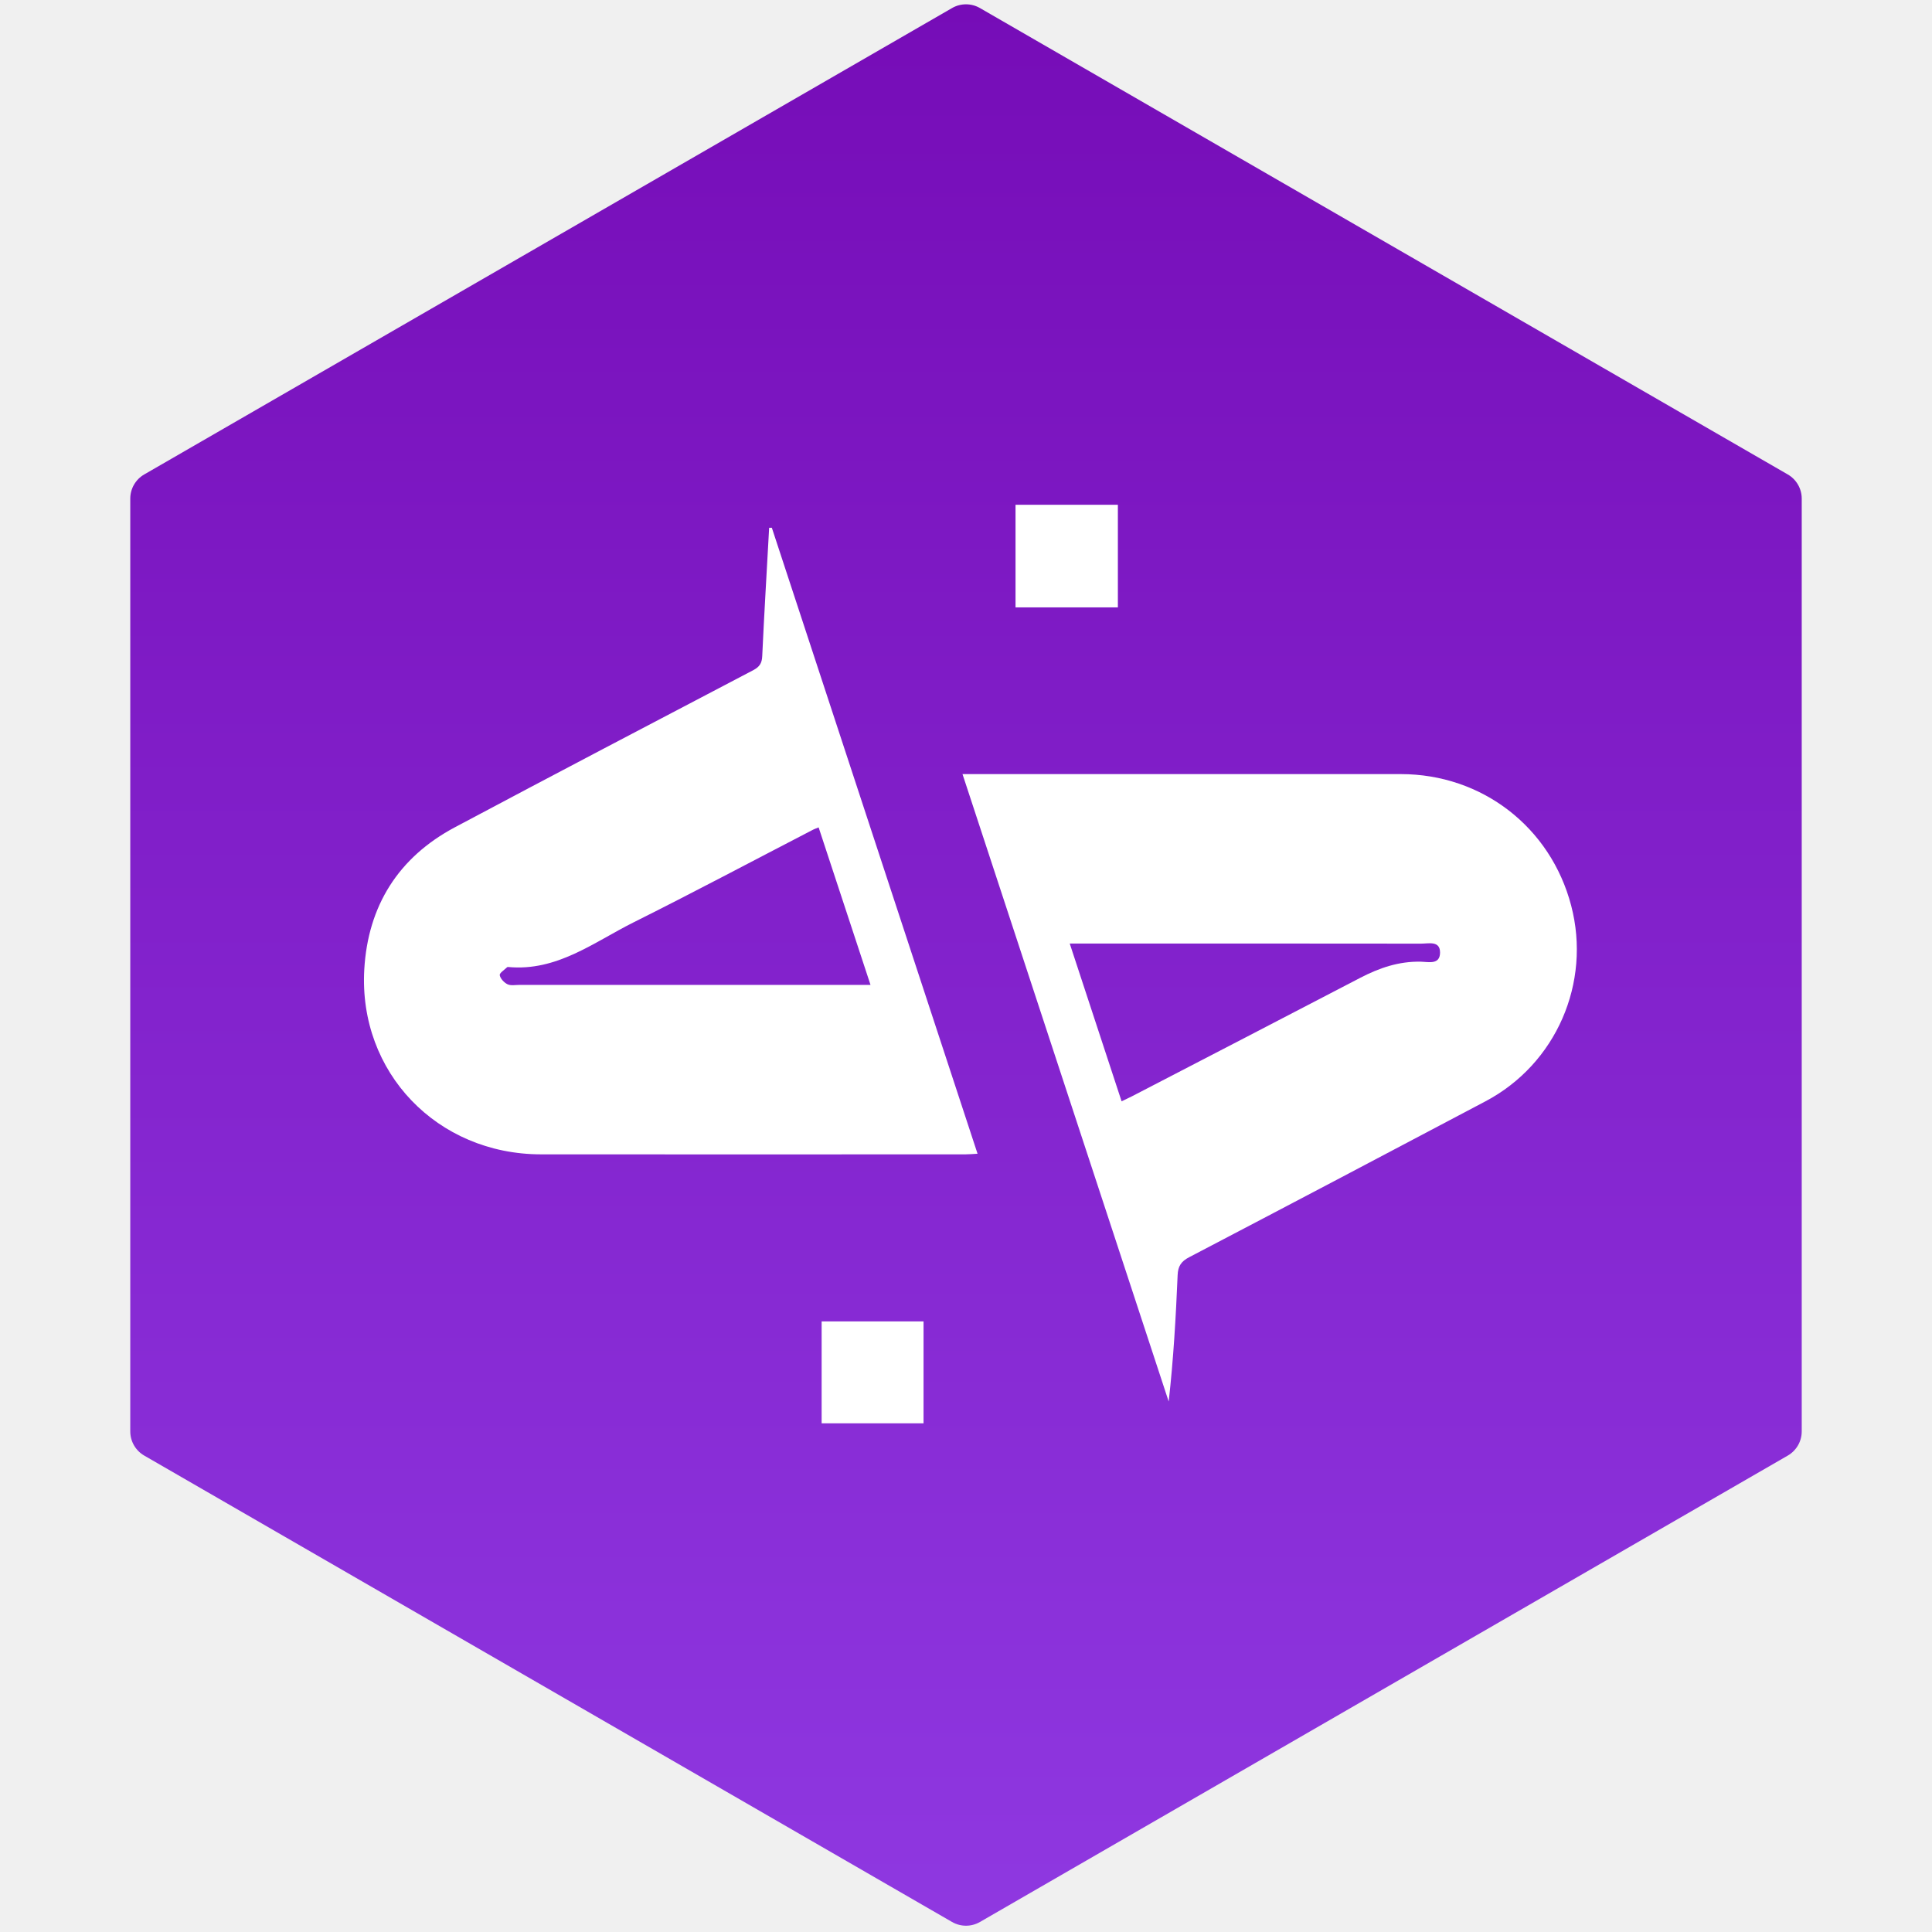
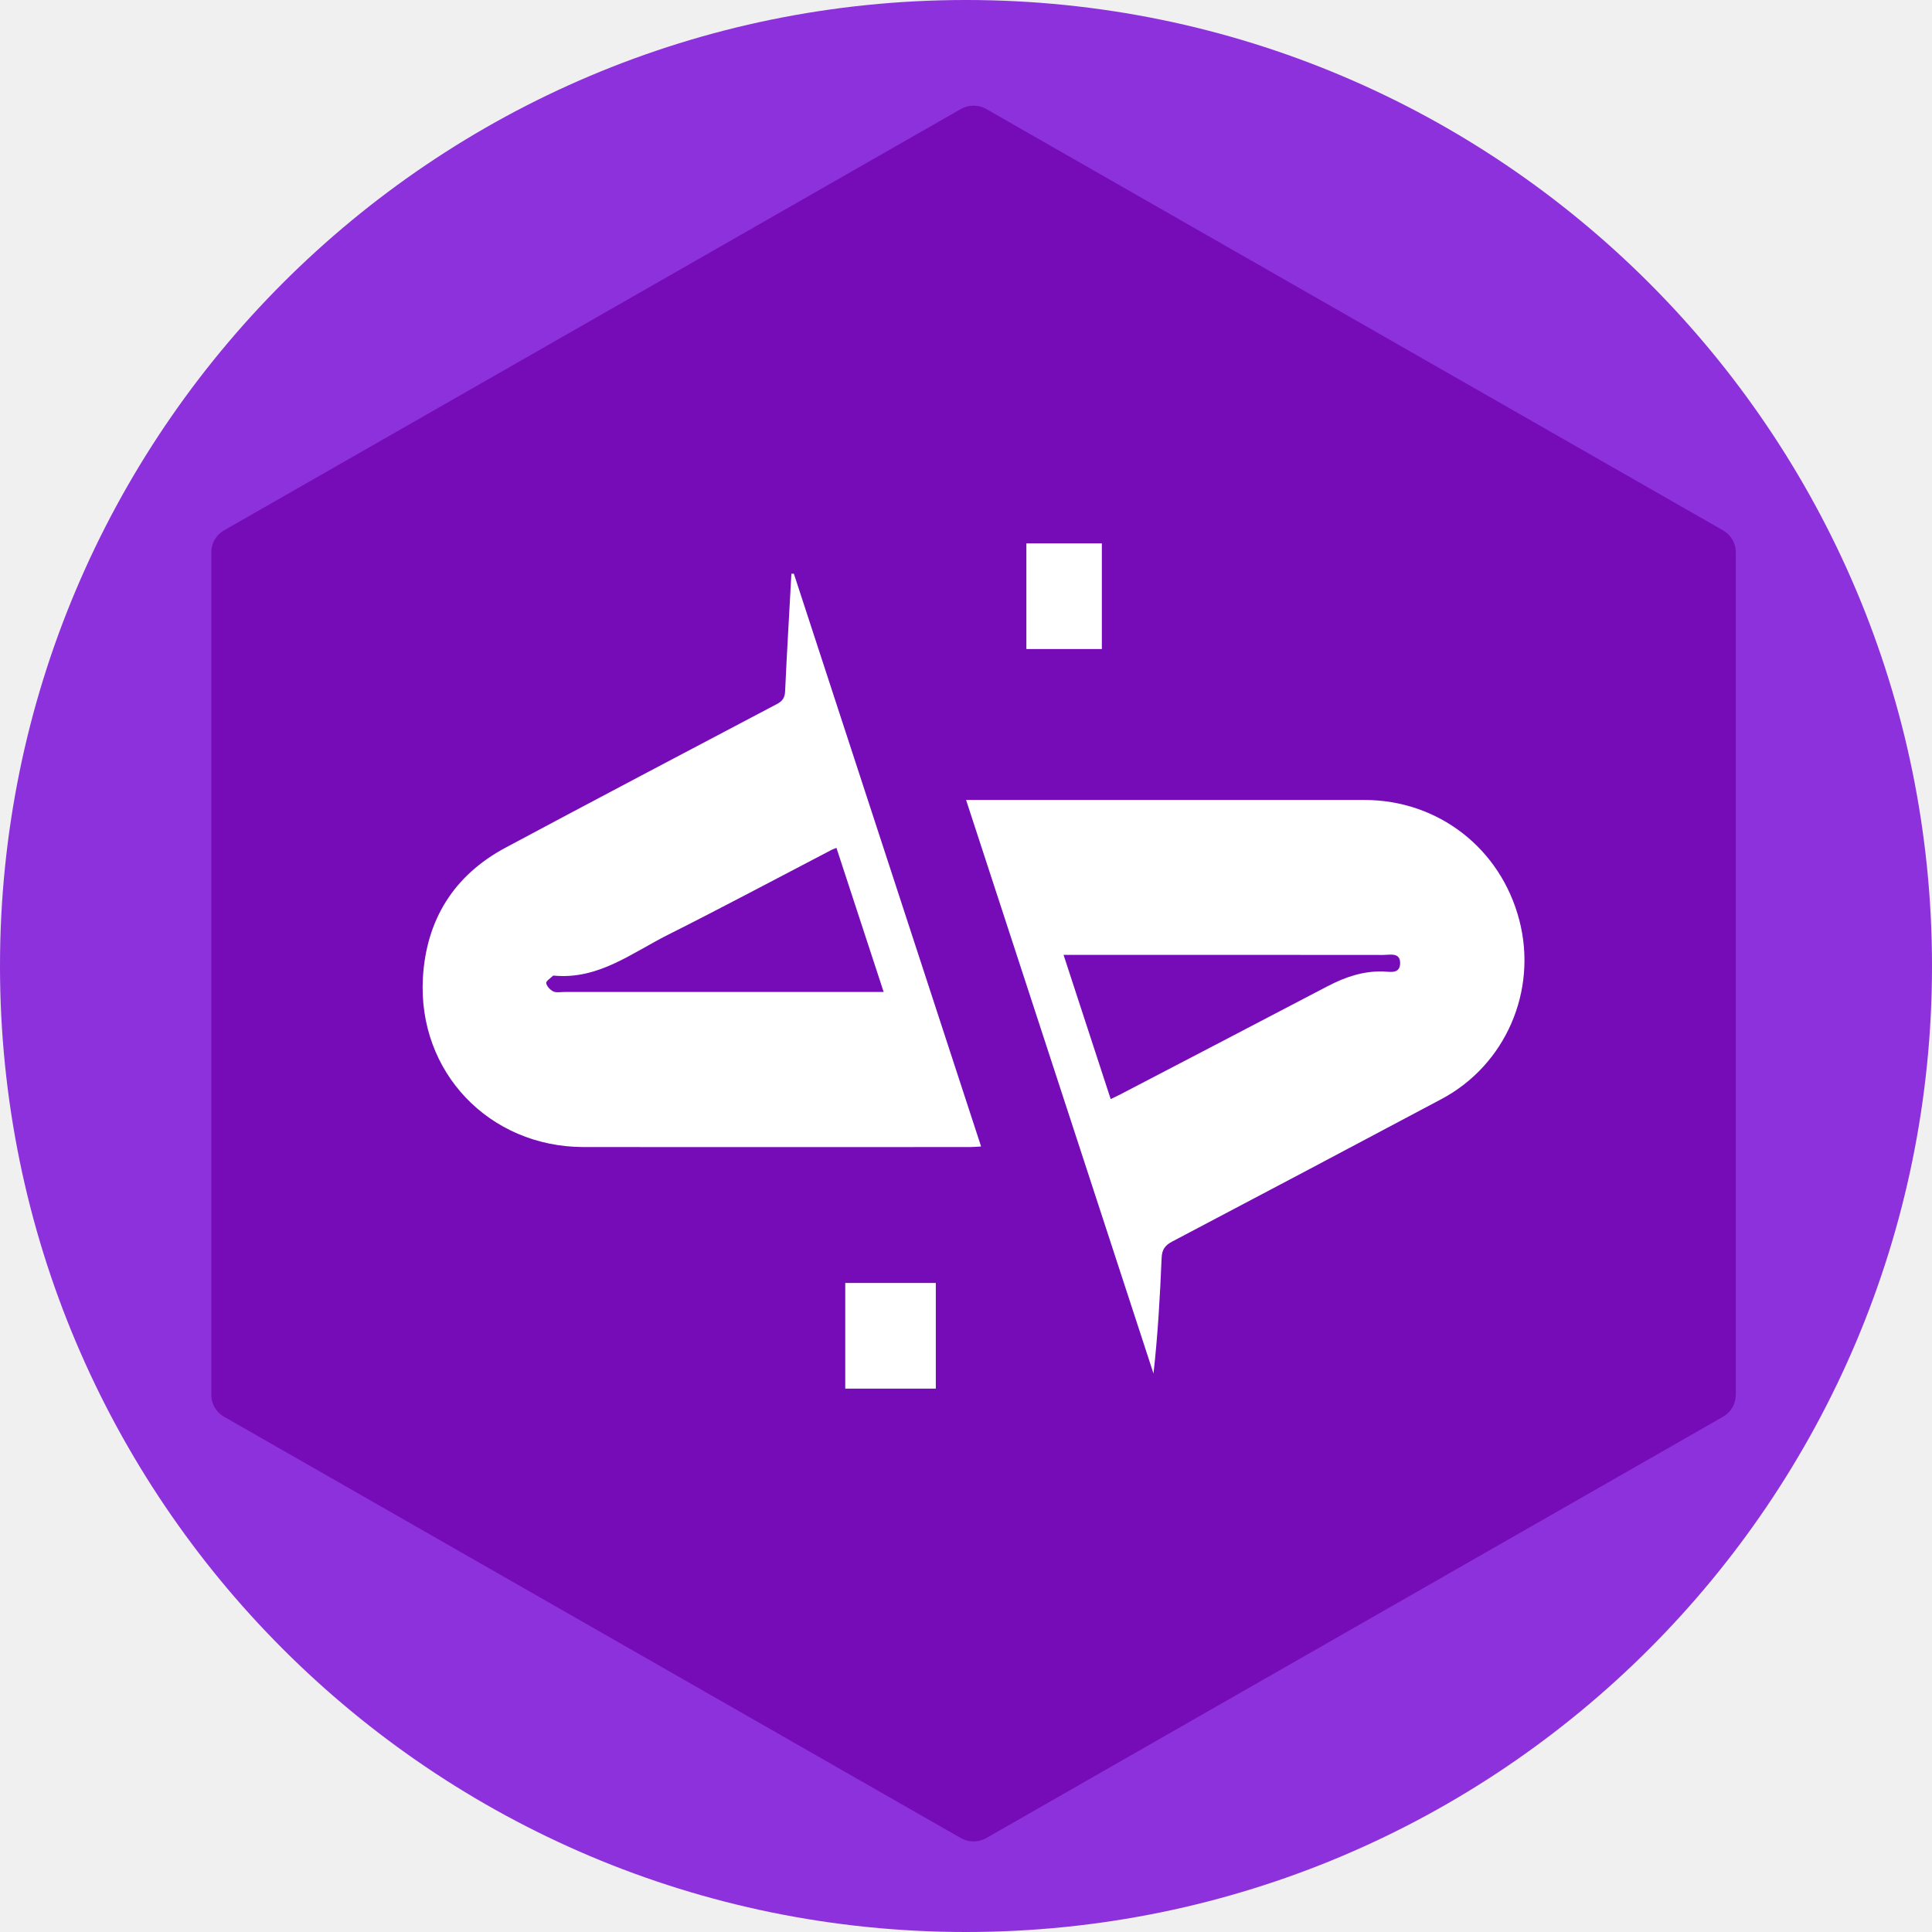
- <svg xmlns="http://www.w3.org/2000/svg" width="831" height="831" viewBox="0 0 831 831" fill="none">
-   <path d="M409.5 3.464C413.213 1.321 417.787 1.321 421.5 3.464L768.967 204.074C772.679 206.217 774.967 210.179 774.967 214.466V615.686C774.967 619.973 772.679 623.934 768.967 626.078L421.5 826.688C417.787 828.831 413.213 828.831 409.5 826.688L62.034 626.078C58.321 623.934 56.034 619.973 56.034 615.686V214.466C56.034 210.179 58.321 206.217 62.034 204.074L409.5 3.464Z" fill="url(#paint0_linear_540_1667)" />
-   <path d="M331.968 226.941C361.404 316.583 390.879 406.186 420.467 496.246C418.373 496.36 416.849 496.512 415.364 496.512C354.436 496.512 293.507 496.588 232.579 496.512C188.063 496.436 154.171 461.288 156.684 417C158.246 389.735 171.269 368.829 195.641 355.843C238.329 333.109 281.169 310.718 324.01 288.251C326.675 286.842 327.741 285.242 327.856 282.196C328.693 263.803 329.836 245.41 330.826 227.018C331.207 227.018 331.588 227.018 331.93 227.018L331.968 226.941ZM374.428 423.626C366.888 400.664 359.539 378.349 352.113 355.882C350.97 356.338 350.323 356.567 349.714 356.872C323.971 370.2 298.343 383.832 272.411 396.78C255.313 405.348 239.509 417.876 218.641 415.934C218.489 415.934 218.222 415.934 218.146 416.01C216.966 417.153 214.795 418.524 214.947 419.438C215.214 420.923 216.813 422.636 218.298 423.36C219.745 424.045 221.726 423.626 223.516 423.626H374.428Z" fill="white" />
-   <path d="M413.955 332.957H420.733C481.319 332.957 541.905 332.957 602.491 332.957C637.449 332.957 666.961 355.767 675.796 389.506C684.516 422.751 669.322 457.67 638.934 473.702C596.512 496.131 554.015 518.523 511.479 540.762C508.052 542.551 506.681 544.608 506.528 548.454C505.767 566.504 504.739 584.554 502.682 602.832C473.208 513.191 443.734 423.55 413.993 332.957H413.955ZM460.108 405.805C467.725 428.958 475.036 451.197 482.424 473.702C484.29 472.788 485.546 472.217 486.765 471.608C519.514 454.624 552.301 437.678 585.012 420.618C593.276 416.315 601.729 413.421 611.173 413.649C614.41 413.725 619.323 415.058 619.399 409.803C619.475 404.51 614.524 405.881 611.249 405.881C563.04 405.805 514.83 405.843 466.62 405.843H460.108V405.805Z" fill="white" />
-   <path d="M436.803 261.252V217.117H480.824V261.252H436.803Z" fill="white" />
-   <path d="M353.407 612.202V568.371H397.237V612.202H353.407Z" fill="white" />
+ <svg xmlns="http://www.w3.org/2000/svg" width="256" height="256" viewBox="0 0 256 256" fill="none">
+   <g clip-path="url(#clip0_741_46)">
+     <path d="M256 128C256 198.692 198.692 256 128 256C57.307 256 0 198.692 0 128C0 57.307 57.307 0 128 0C198.692 0 256 57.307 256 128Z" fill="#8C31DB" />
+     <path d="M127.314 14.447C128.357 13.851 129.642 13.851 130.686 14.447L228.314 70.278C229.357 70.874 230 71.977 230 73.17V184.83C230 186.023 229.357 187.126 228.314 187.722L130.686 243.553C129.642 244.149 128.357 244.149 127.314 243.553L29.686 187.722C28.643 187.126 28 186.023 28 184.83V73.17C28 71.977 28.643 70.874 29.686 70.278L127.314 14.447Z" fill="url(#paint0_linear_741_46)" />
+     <path d="M105.185 76C113.439 101.27 121.704 126.528 130 151.915C129.413 151.948 128.986 151.99 128.569 151.99C111.485 151.99 94.401 152.012 77.317 151.99C64.835 151.969 55.332 142.061 56.037 129.577C56.475 121.891 60.126 115.997 66.96 112.337C78.93 105.928 90.942 99.616 102.954 93.283C103.701 92.886 104 92.435 104.032 91.576C104.267 86.391 104.588 81.206 104.865 76.022C104.972 76.022 105.079 76.022 105.175 76.022L105.185 76ZM117.091 131.444C114.977 124.971 112.916 118.681 110.834 112.348C110.513 112.476 110.332 112.541 110.161 112.627C102.943 116.384 95.757 120.227 88.486 123.877C83.692 126.292 79.26 129.823 73.409 129.276C73.367 129.276 73.292 129.276 73.27 129.297C72.939 129.62 72.331 130.006 72.373 130.264C72.448 130.682 72.897 131.165 73.313 131.369C73.719 131.562 74.274 131.444 74.776 131.444H117.091Z" fill="white" />
+     <path d="M128 106H129.898C146.862 106 163.827 106 180.791 106C190.579 106 198.843 112.424 201.317 121.925C203.758 131.287 199.504 141.121 190.995 145.635C179.117 151.952 167.217 158.258 155.307 164.52C154.348 165.024 153.964 165.603 153.921 166.687C153.708 171.77 153.42 176.853 152.844 182C144.591 156.756 136.338 131.512 128.011 106H128ZM140.923 126.515C143.056 133.035 145.103 139.298 147.172 145.635C147.694 145.378 148.046 145.217 148.387 145.046C157.557 140.263 166.738 135.491 175.897 130.686C178.211 129.475 180.578 128.66 183.222 128.724C184.128 128.745 185.504 129.121 185.525 127.641C185.547 126.15 184.16 126.536 183.243 126.536C169.744 126.515 156.245 126.526 142.746 126.526H140.923V126.515Z" fill="white" />
+     <path d="M136 86V72H146V86H136Z" fill="white" />
+     <path d="M112 184V170H124V184H112Z" fill="white" />
+   </g>
  <defs>
-     <linearGradient id="paint0_linear_540_1667" x1="415.5" y1="0" x2="415.5" y2="830.152" gradientUnits="userSpaceOnUse">
+     <linearGradient id="paint0_linear_741_46" x1="129" y1="13.483" x2="129" y2="244.517" gradientUnits="userSpaceOnUse">
      <stop stop-color="#760CB7" />
-       <stop offset="1" stop-color="#8F38E1" />
    </linearGradient>
+     <clipPath id="clip0_741_46">
+       <rect width="256" height="256" fill="white" />
+     </clipPath>
  </defs>
</svg>
